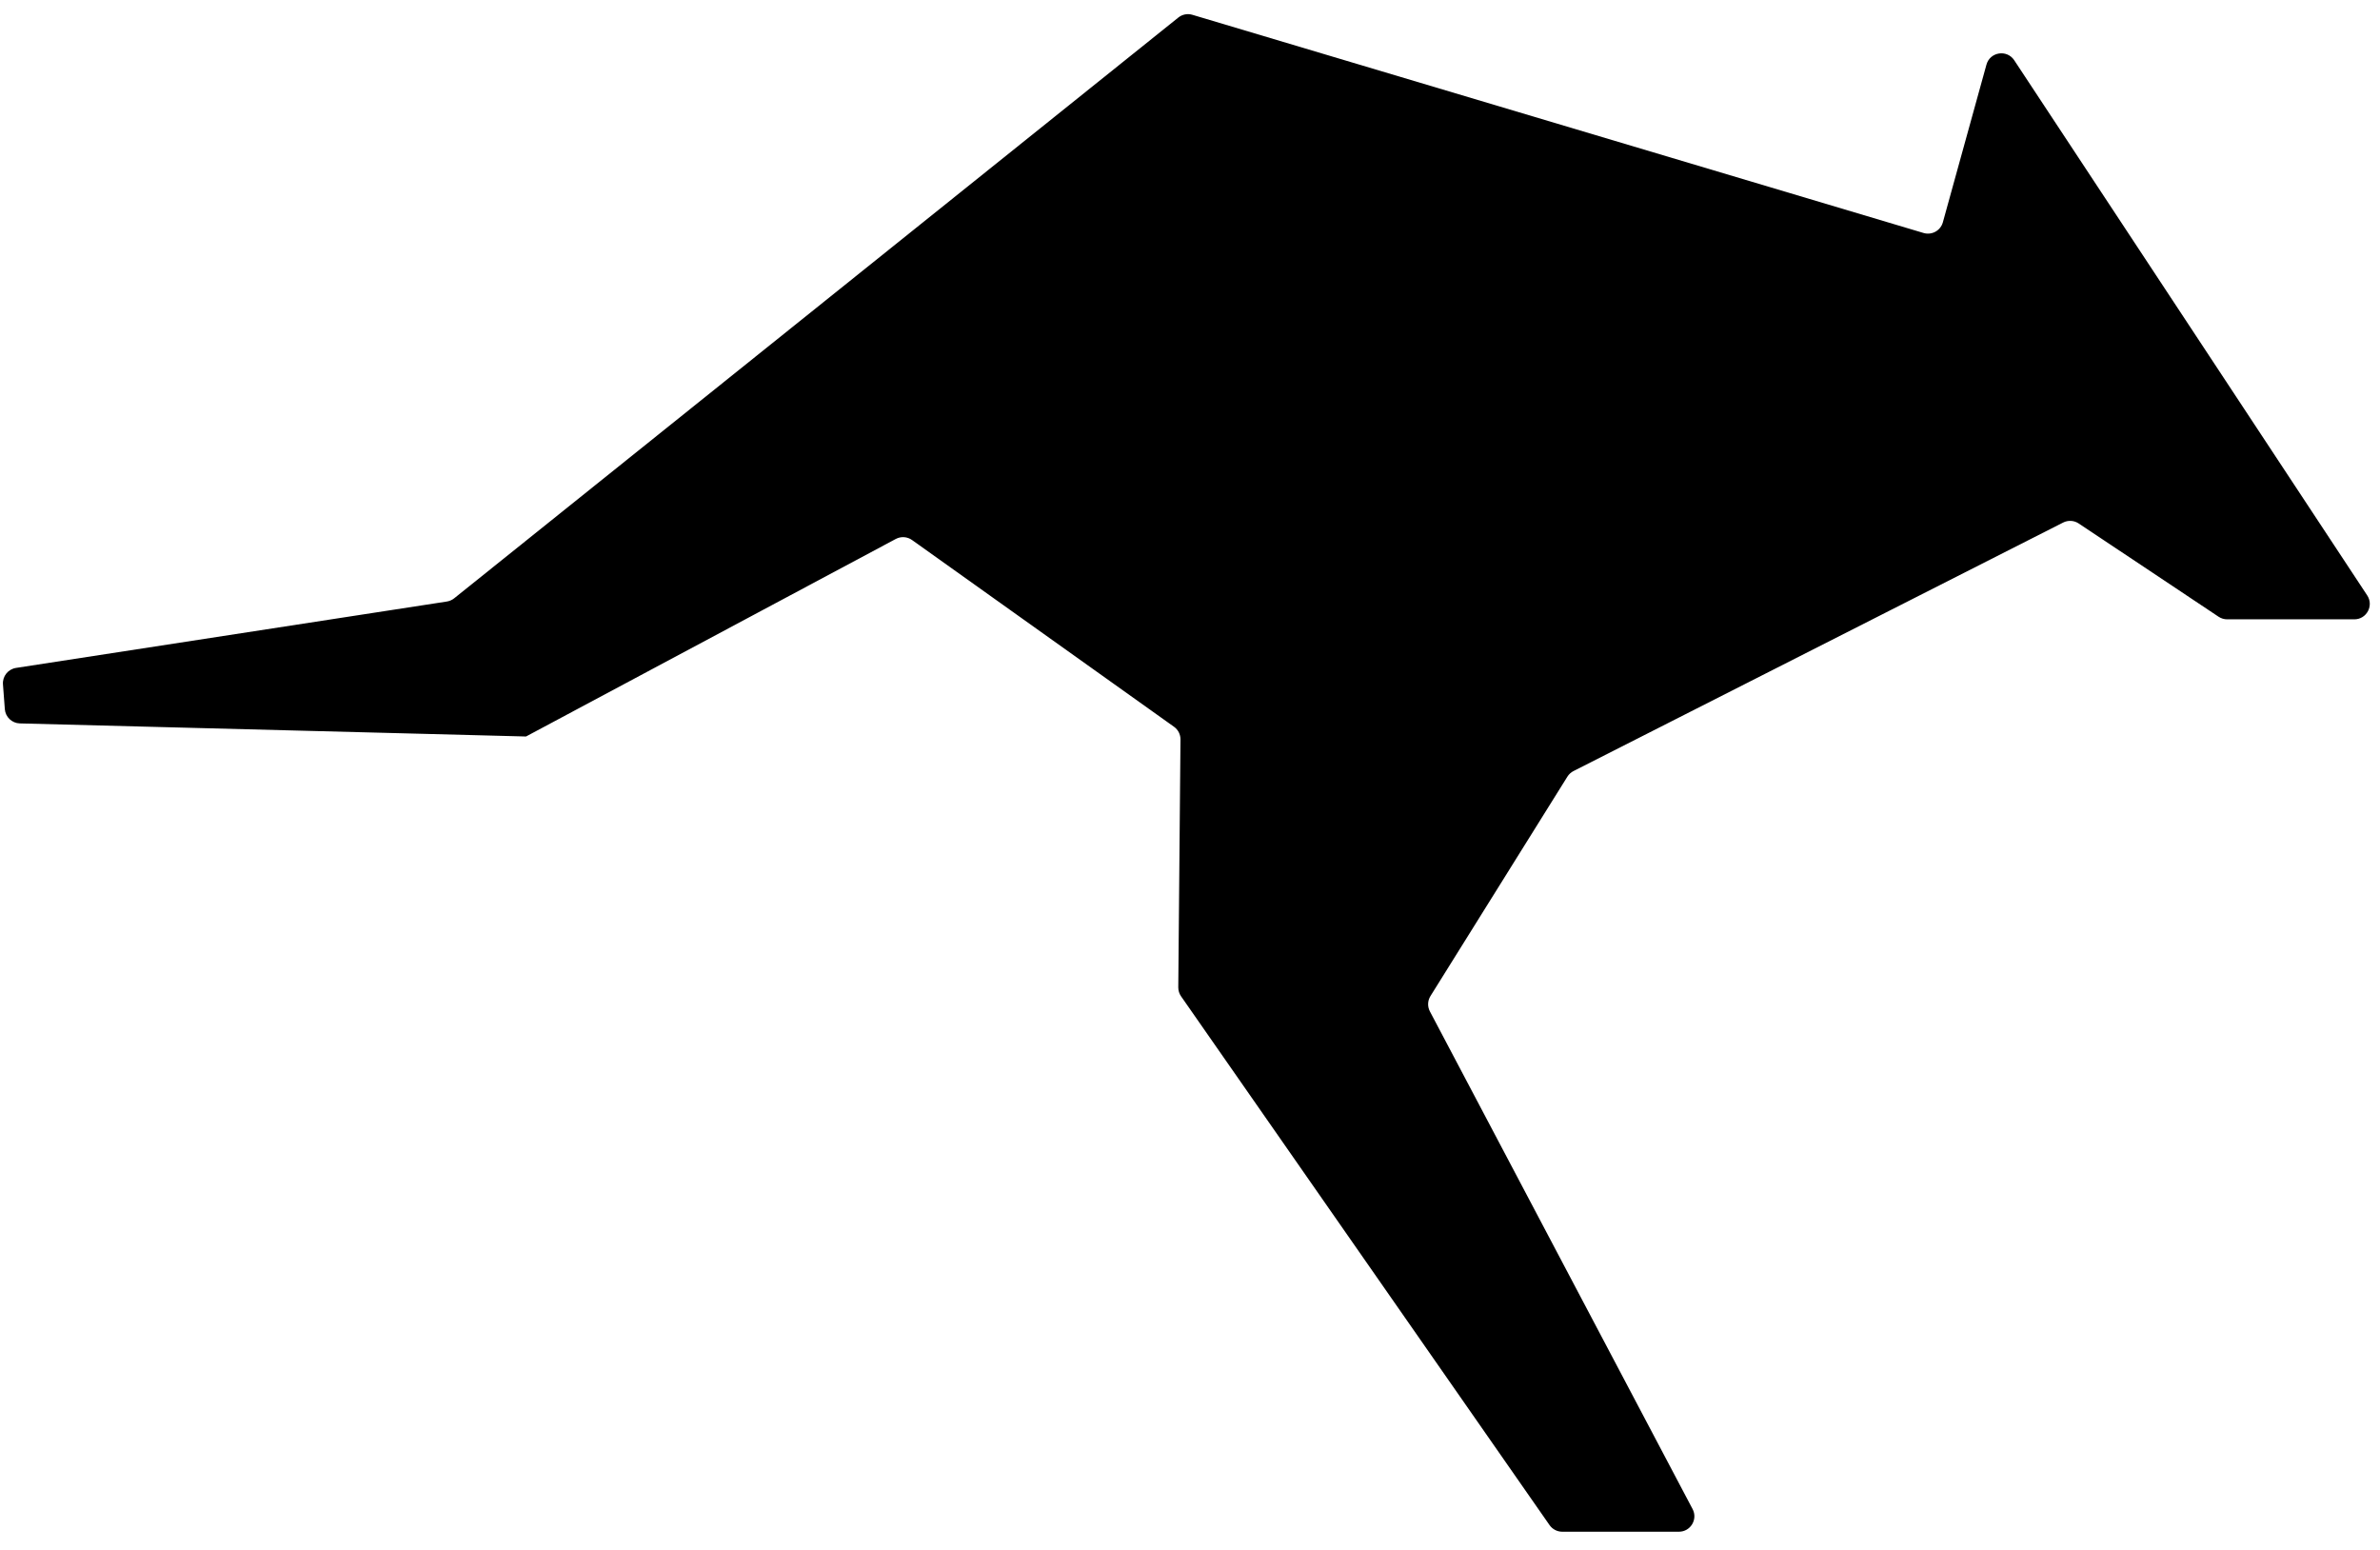
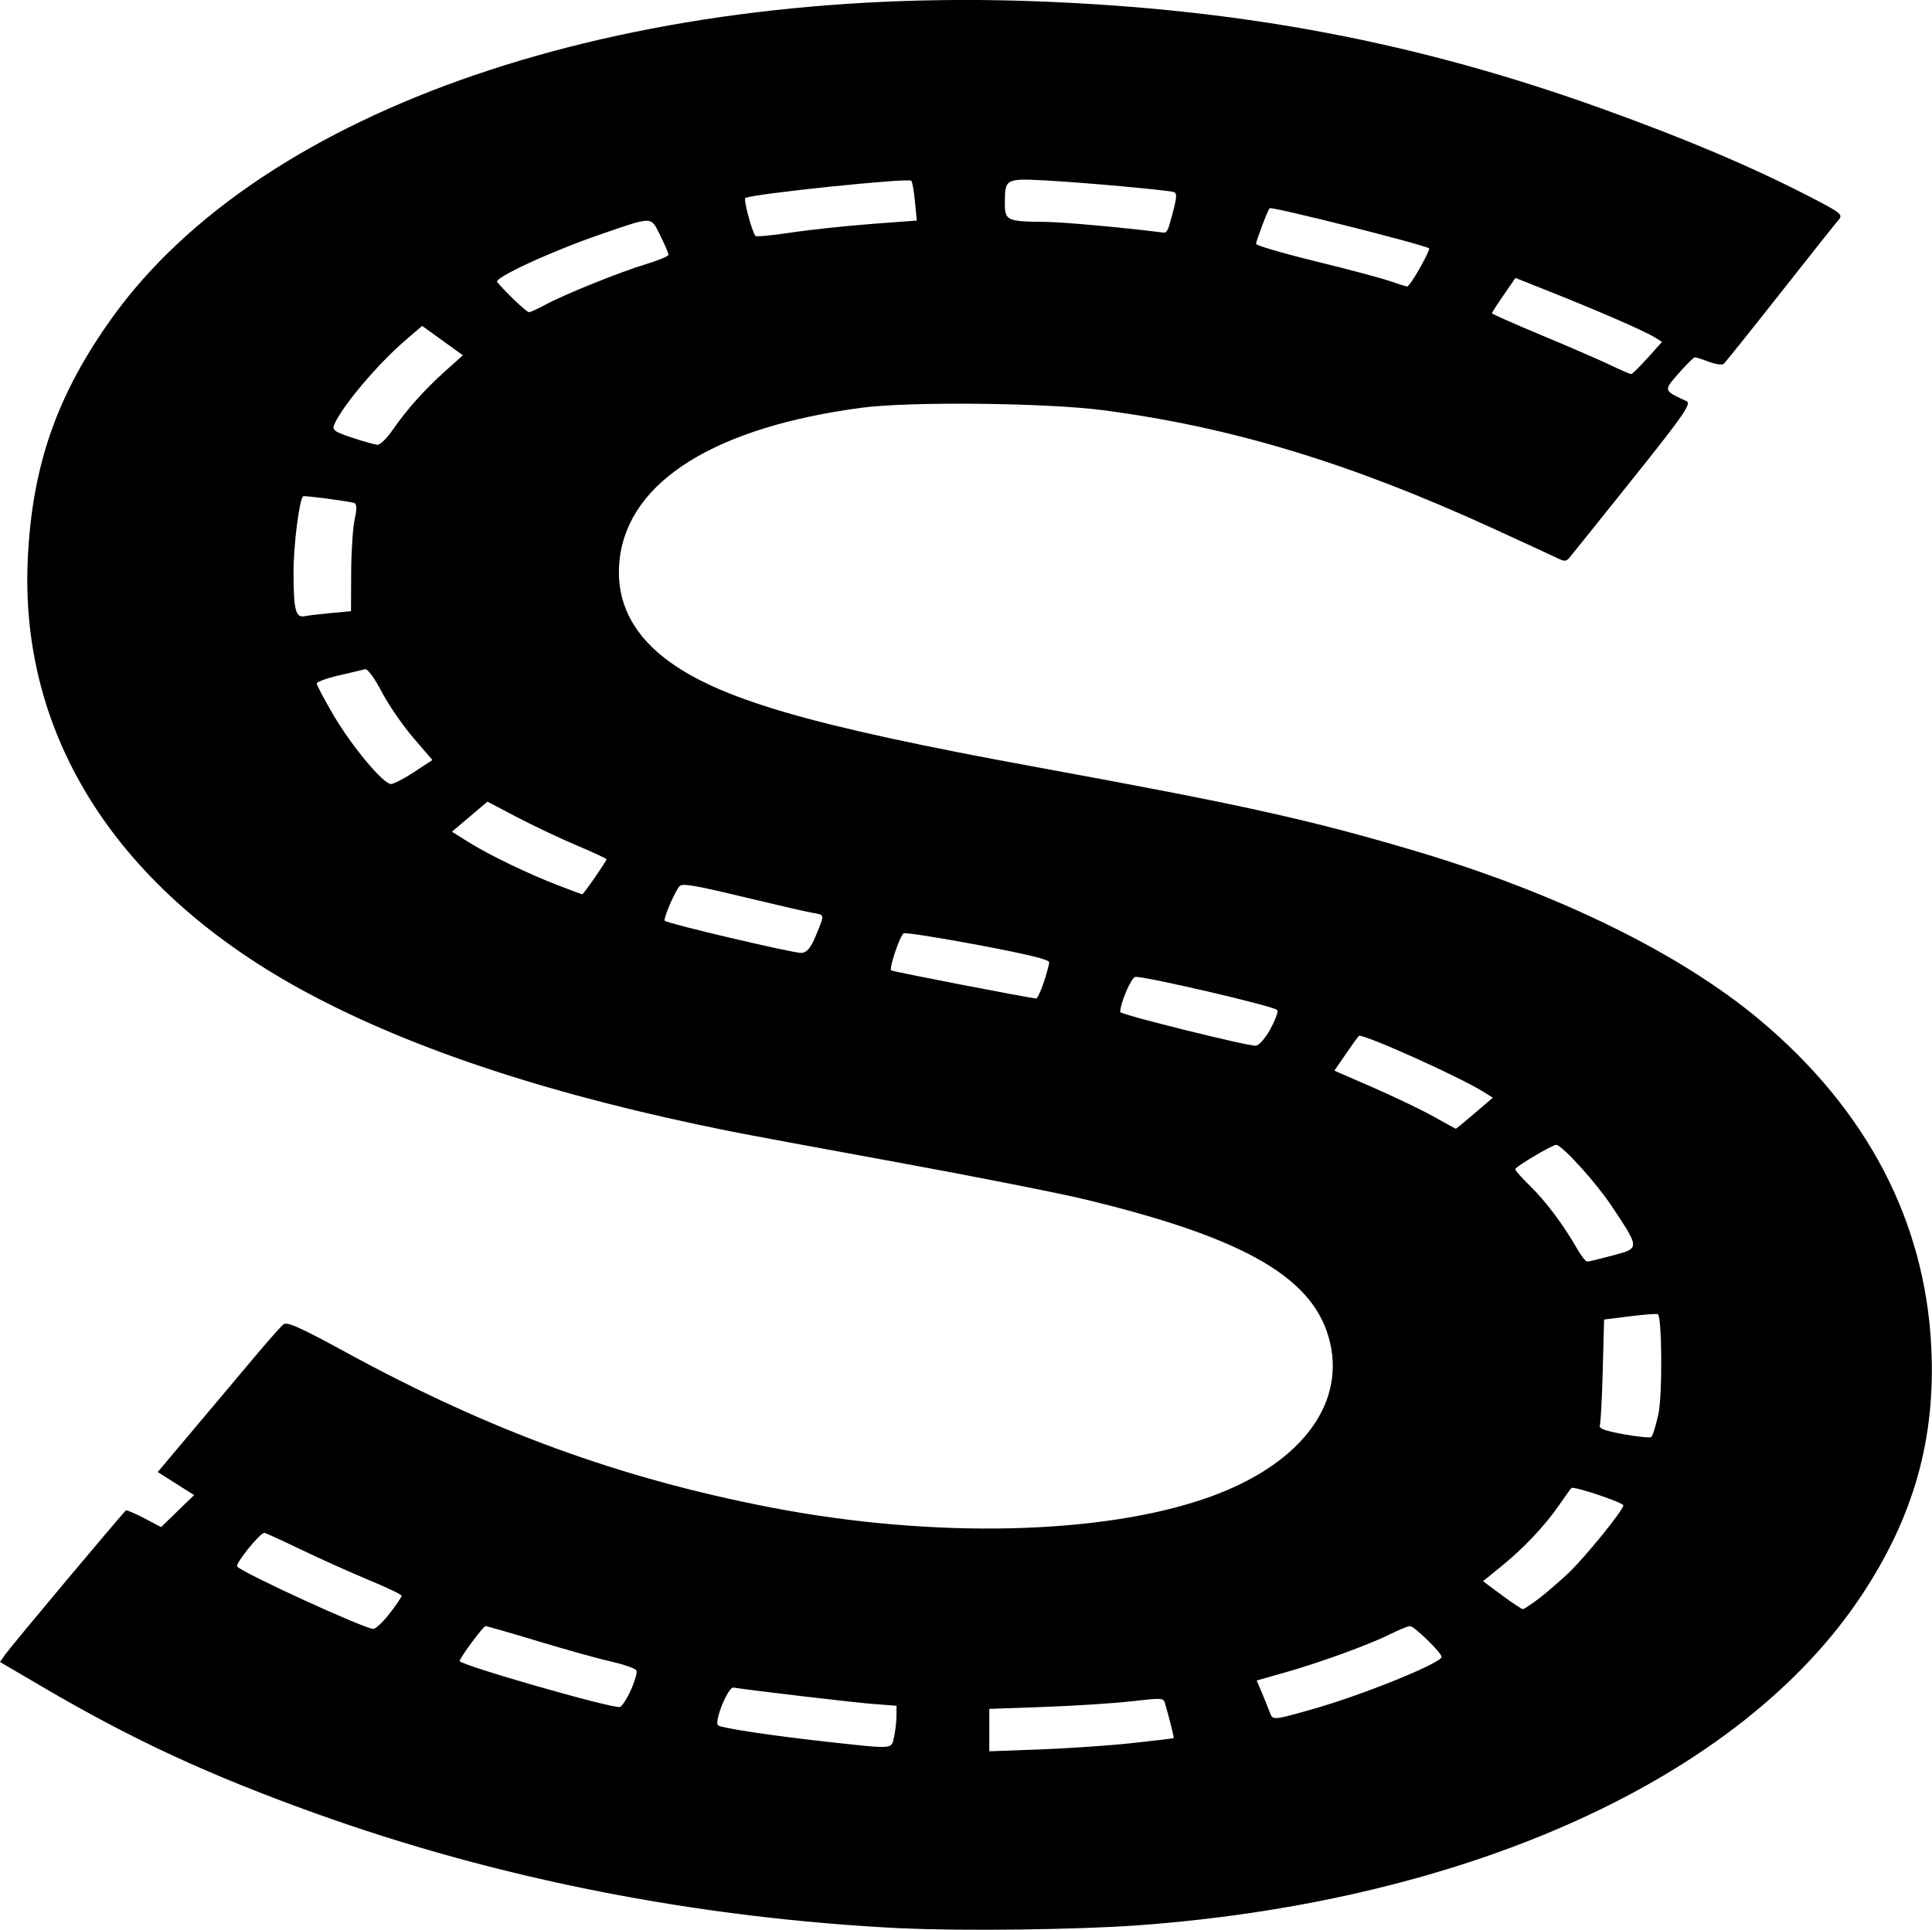
- <svg xmlns="http://www.w3.org/2000/svg" width="106" height="69" viewBox="0 0 106 69" fill="none">
-   <path d="M88.472 2.879L86.531 9.899C86.428 10.271 86.04 10.485 85.67 10.375L53.106 0.659C52.889 0.594 52.655 0.64 52.479 0.782L20.228 26.645C20.134 26.72 20.021 26.769 19.902 26.788L0.713 29.745C0.358 29.8 0.105 30.119 0.132 30.477L0.215 31.58C0.242 31.932 0.531 32.207 0.884 32.216L23.172 32.792L23.427 32.799L39.896 24.002C40.126 23.879 40.407 23.897 40.62 24.049L52.288 32.366C52.471 32.496 52.578 32.708 52.576 32.932L52.478 43.969C52.477 44.111 52.52 44.251 52.601 44.368L69.014 67.919C69.143 68.103 69.354 68.213 69.579 68.213H74.775C75.293 68.213 75.626 67.662 75.384 67.204L63.685 45.043C63.571 44.826 63.58 44.565 63.71 44.357L69.809 34.586C69.876 34.48 69.97 34.394 70.082 34.337L91.888 23.271C92.109 23.159 92.374 23.174 92.581 23.312L98.812 27.466C98.926 27.541 99.058 27.581 99.194 27.581H104.856C105.404 27.581 105.732 26.972 105.43 26.514L89.71 2.684C89.384 2.191 88.629 2.31 88.472 2.879Z" fill="currentColor" />
+ <svg xmlns="http://www.w3.org/2000/svg" width="56.368mm" height="56.32mm" viewBox="0 0 56.368 56.32" version="1.1" id="svg5" xml:space="preserve">
+   <defs id="defs2" />
+   <g id="layer1" transform="translate(-76.84047,-197.5801)">
+     <g id="g557-1" transform="matrix(1,0,0,0.7310731,1.940168,71.48411)">
+       <path style="fill:#000000;stroke-width:0.113" d="m 101.226,249.457 c -5.98,-0.406 -11.781,-1.963 -17.145,-4.602 -3.091,-1.521 -5.312,-2.929 -7.918,-5.019 l -1.263,-1.013 0.166,-0.321 c 0.183,-0.354 3.342,-5.51 3.508,-5.727 0.02,-0.026 0.259,0.113 0.531,0.308 l 0.495,0.356 0.482,-0.639 0.482,-0.639 -0.531,-0.46 -0.531,-0.46 1.11,-1.804 c 0.61,-0.992 1.406,-2.286 1.768,-2.875 0.362,-0.589 0.718,-1.137 0.791,-1.216 0.106,-0.115 0.48,0.115 1.839,1.128 4.183,3.12 7.994,5.023 12.378,6.18 4.753,1.255 9.681,1.099 12.775,-0.403 2.621,-1.272 3.974,-3.628 3.544,-6.17 -0.434,-2.564 -2.432,-4.163 -7.142,-5.72 -0.767,-0.253 -3.221,-0.917 -5.455,-1.476 -2.233,-0.558 -4.441,-1.119 -4.907,-1.247 -5.107,-1.398 -9.172,-3.215 -12.295,-5.495 -5.545,-4.049 -8.452,-10.217 -8.196,-17.39 0.132,-3.713 0.854,-6.527 2.459,-9.588 4.392,-8.375 14.853,-13.267 27.008,-12.63 5.998,0.314 11.08,1.636 16.459,4.283 2.422,1.192 4.332,2.297 6.005,3.474 0.984,0.693 1.038,0.751 0.896,0.972 -0.083,0.129 -0.852,1.454 -1.709,2.942 -0.857,1.489 -1.596,2.749 -1.642,2.801 -0.046,0.052 -0.239,0.014 -0.429,-0.085 -0.19,-0.098 -0.374,-0.179 -0.409,-0.179 -0.035,0 -0.248,0.288 -0.473,0.64 -0.447,0.698 -0.45,0.683 0.227,1.108 0.154,0.097 -0.073,0.546 -1.567,3.102 -0.961,1.644 -1.794,3.065 -1.852,3.158 -0.085,0.137 -0.144,0.143 -0.309,0.033 -0.112,-0.075 -0.983,-0.625 -1.936,-1.222 -4.159,-2.604 -7.61,-4.035 -11.352,-4.706 -1.663,-0.298 -5.647,-0.354 -7.05,-0.099 -4.265,0.776 -6.78,2.918 -7.056,6.011 -0.14,1.568 0.306,2.921 1.314,3.987 1.527,1.614 4.197,2.684 10.874,4.355 5.978,1.496 7.945,2.092 10.998,3.33 4.18,1.696 7.771,4.106 10.092,6.774 3.103,3.566 4.799,7.99 4.986,13.005 0.137,3.677 -0.506,6.81 -2.05,9.982 -3.526,7.246 -11.432,12.169 -21.094,13.134 -1.762,0.176 -5.16,0.234 -6.881,0.117 z m 6.708,-7.396 c 0.653,-0.097 1.196,-0.186 1.207,-0.197 0.018,-0.018 -0.089,-0.618 -0.248,-1.381 -0.048,-0.23 -0.07,-0.232 -0.982,-0.09 -0.513,0.08 -1.656,0.181 -2.54,0.224 l -1.607,0.079 v 0.846 0.846 l 1.492,-0.075 c 0.82,-0.042 2.026,-0.155 2.678,-0.252 z m -6.949,-0.243 c 0.038,-0.233 0.07,-0.608 0.071,-0.835 l 0.001,-0.412 -0.705,-0.075 c -0.562,-0.06 -3.398,-0.515 -4.054,-0.651 -0.157,-0.033 -0.574,1.38 -0.446,1.51 0.109,0.11 1.589,0.415 3.174,0.653 1.977,0.297 1.876,0.307 1.958,-0.191 z m 12.254,-1.128 c 1.439,-0.561 3.722,-1.83 3.722,-2.068 0,-0.163 -0.799,-1.231 -0.921,-1.231 -0.061,0 -0.322,0.146 -0.582,0.324 -0.603,0.414 -2.048,1.133 -3.084,1.534 l -0.808,0.313 0.161,0.522 c 0.088,0.287 0.192,0.637 0.229,0.779 0.077,0.291 0.102,0.288 1.283,-0.173 z m -19.933,-0.744 c 0.118,-0.355 0.191,-0.709 0.161,-0.786 -0.03,-0.077 -0.352,-0.233 -0.716,-0.345 -0.364,-0.112 -1.325,-0.479 -2.137,-0.814 -0.811,-0.336 -1.509,-0.61 -1.549,-0.61 -0.065,0 -0.754,1.274 -0.754,1.394 0,0.157 4.439,1.9 4.674,1.835 0.058,-0.016 0.203,-0.319 0.321,-0.674 z m -7.036,-3.061 c 0.192,-0.34 0.349,-0.657 0.348,-0.705 -4.52e-4,-0.048 -0.428,-0.329 -0.951,-0.625 -0.523,-0.296 -1.412,-0.842 -1.976,-1.213 -0.564,-0.371 -1.05,-0.674 -1.078,-0.674 -0.128,0 -0.858,1.239 -0.793,1.345 0.16,0.259 3.713,2.486 3.971,2.489 0.072,7.9e-4 0.287,-0.277 0.479,-0.617 z m 33.529,-0.594 c 0.221,-0.233 0.608,-0.689 0.859,-1.013 0.48,-0.619 1.605,-2.516 1.605,-2.706 0,-0.112 -1.442,-0.774 -1.513,-0.695 -0.021,0.024 -0.179,0.322 -0.35,0.663 -0.416,0.83 -1.036,1.731 -1.692,2.46 l -0.539,0.599 0.548,0.557 c 0.302,0.306 0.578,0.557 0.614,0.557 0.036,0 0.247,-0.19 0.468,-0.423 z m 3.487,-7.36 c 0.119,-0.766 0.107,-3.873 -0.016,-3.991 -0.027,-0.026 -0.391,0.011 -0.809,0.083 l -0.76,0.13 -0.039,2.03 c -0.021,1.117 -0.06,2.105 -0.086,2.197 -0.035,0.123 0.145,0.214 0.686,0.35 0.403,0.101 0.769,0.153 0.812,0.115 0.044,-0.037 0.138,-0.449 0.211,-0.914 z m -1.337,-6.334 c 0.801,-0.292 0.801,-0.266 -0.018,-1.956 -0.451,-0.93 -1.404,-2.377 -1.62,-2.461 -0.082,-0.032 -1.196,0.869 -1.201,0.971 -0.002,0.049 0.193,0.354 0.436,0.677 0.453,0.604 0.963,1.535 1.358,2.477 0.124,0.295 0.259,0.536 0.302,0.536 0.042,0 0.378,-0.11 0.745,-0.244 z m -4.024,-5.678 0.53,-0.62 -0.267,-0.229 c -0.706,-0.607 -3.543,-2.35 -3.643,-2.238 -0.021,0.023 -0.189,0.344 -0.375,0.714 l -0.338,0.673 1.142,0.681 c 0.628,0.374 1.421,0.896 1.762,1.158 0.341,0.263 0.629,0.478 0.64,0.479 0.011,0.001 0.258,-0.277 0.549,-0.618 z m -5.959,-3.363 c 0.145,-0.36 0.234,-0.702 0.199,-0.759 -0.096,-0.155 -3.968,-1.386 -4.146,-1.318 -0.123,0.047 -0.435,1.05 -0.435,1.401 -2.2e-4,0.099 3.724,1.364 3.957,1.344 0.089,-0.007 0.281,-0.308 0.426,-0.668 z m -6.614,-1.854 c 0.086,-0.357 0.158,-0.72 0.159,-0.807 10e-4,-0.111 -0.619,-0.318 -2.085,-0.696 -1.148,-0.295 -2.121,-0.503 -2.162,-0.462 -0.114,0.113 -0.432,1.41 -0.363,1.48 0.046,0.047 3.905,1.071 4.227,1.122 0.037,0.006 0.137,-0.281 0.224,-0.638 z m -6.643,-1.889 c 0.255,-0.855 0.261,-0.808 -0.105,-0.894 -0.171,-0.04 -1.091,-0.33 -2.045,-0.644 -1.398,-0.461 -1.754,-0.542 -1.833,-0.419 -0.143,0.222 -0.486,1.326 -0.429,1.382 0.13,0.129 3.799,1.308 3.99,1.282 0.162,-0.022 0.272,-0.208 0.421,-0.707 z m -6.451,-2.309 c 0.187,-0.37 0.34,-0.696 0.34,-0.723 0,-0.027 -0.393,-0.277 -0.874,-0.555 -0.481,-0.278 -1.263,-0.784 -1.738,-1.125 l -0.864,-0.62 -0.518,0.6 -0.518,0.6 0.479,0.411 c 0.602,0.516 1.741,1.268 2.622,1.731 0.372,0.196 0.689,0.356 0.703,0.356 0.015,1.1e-4 0.18,-0.303 0.367,-0.673 z m -5.275,-4.207 0.533,-0.477 -0.565,-0.902 c -0.311,-0.496 -0.725,-1.323 -0.92,-1.837 -0.195,-0.514 -0.409,-0.914 -0.475,-0.889 -0.066,0.025 -0.412,0.138 -0.769,0.25 -0.357,0.112 -0.648,0.258 -0.646,0.325 0.001,0.066 0.219,0.629 0.485,1.25 0.531,1.243 1.458,2.764 1.682,2.76 0.079,-0.001 0.383,-0.217 0.676,-0.479 z m -2.428,-6.344 0.586,-0.074 0.005,-1.541 c 0.003,-0.848 0.05,-1.812 0.104,-2.143 0.069,-0.422 0.061,-0.614 -0.027,-0.642 -0.286,-0.092 -1.444,-0.296 -1.478,-0.261 -0.112,0.113 -0.283,1.97 -0.281,3.063 0.002,1.47 0.063,1.796 0.323,1.723 0.101,-0.028 0.447,-0.085 0.769,-0.126 z m 1.797,-7.302 c 0.416,-0.823 0.929,-1.609 1.536,-2.354 l 0.517,-0.634 -0.594,-0.587 -0.594,-0.587 -0.51,0.601 c -0.799,0.941 -1.831,2.617 -2.053,3.335 -0.069,0.222 -0.005,0.286 0.521,0.527 0.33,0.151 0.662,0.278 0.739,0.283 0.076,0.005 0.274,-0.257 0.438,-0.583 z m 36.617,-2.878 0.423,-0.647 -0.252,-0.209 c -0.298,-0.246 -1.666,-1.06 -3.043,-1.808 l -0.982,-0.534 -0.343,0.68 c -0.189,0.374 -0.343,0.703 -0.343,0.731 0,0.028 0.647,0.42 1.438,0.871 0.791,0.451 1.692,0.985 2.002,1.187 0.31,0.202 0.589,0.369 0.62,0.371 0.031,0.002 0.247,-0.287 0.479,-0.643 z m -32.169,-2.12 c 0.563,-0.418 2.201,-1.322 2.955,-1.631 0.357,-0.146 0.649,-0.314 0.649,-0.374 0,-0.06 -0.109,-0.407 -0.242,-0.771 -0.281,-0.772 -0.189,-0.769 -1.732,-0.045 -1.427,0.67 -3.125,1.739 -3.025,1.905 0.252,0.417 0.858,1.205 0.927,1.205 0.044,0 0.255,-0.13 0.469,-0.289 z m 25.527,-1.473 c 0.169,-0.411 0.29,-0.764 0.27,-0.784 -0.151,-0.151 -4.587,-1.68 -4.654,-1.604 -0.049,0.057 -0.395,1.302 -0.395,1.423 0,0.063 0.774,0.374 1.72,0.691 0.946,0.317 1.923,0.672 2.171,0.79 0.248,0.117 0.48,0.217 0.516,0.222 0.035,0.005 0.203,-0.327 0.371,-0.738 z m -16.017,-1.758 1.339,-0.137 -0.055,-0.769 c -0.03,-0.423 -0.078,-0.793 -0.107,-0.821 -0.115,-0.115 -4.564,0.516 -4.839,0.687 -0.065,0.04 0.189,1.347 0.295,1.518 0.023,0.038 0.49,-0.023 1.036,-0.135 0.546,-0.113 1.596,-0.266 2.332,-0.342 z m 8.693,0.108 c 0.238,-1.13 0.259,-1.344 0.136,-1.386 -0.237,-0.082 -2.596,-0.374 -3.666,-0.455 -1.233,-0.093 -1.253,-0.079 -1.255,0.869 -0.002,0.735 0.044,0.765 1.183,0.78 0.518,0.007 2.301,0.228 3.466,0.431 0.045,0.008 0.106,-0.1 0.136,-0.239 z" id="path353-7" />
+     </g>
+   </g>
</svg>
